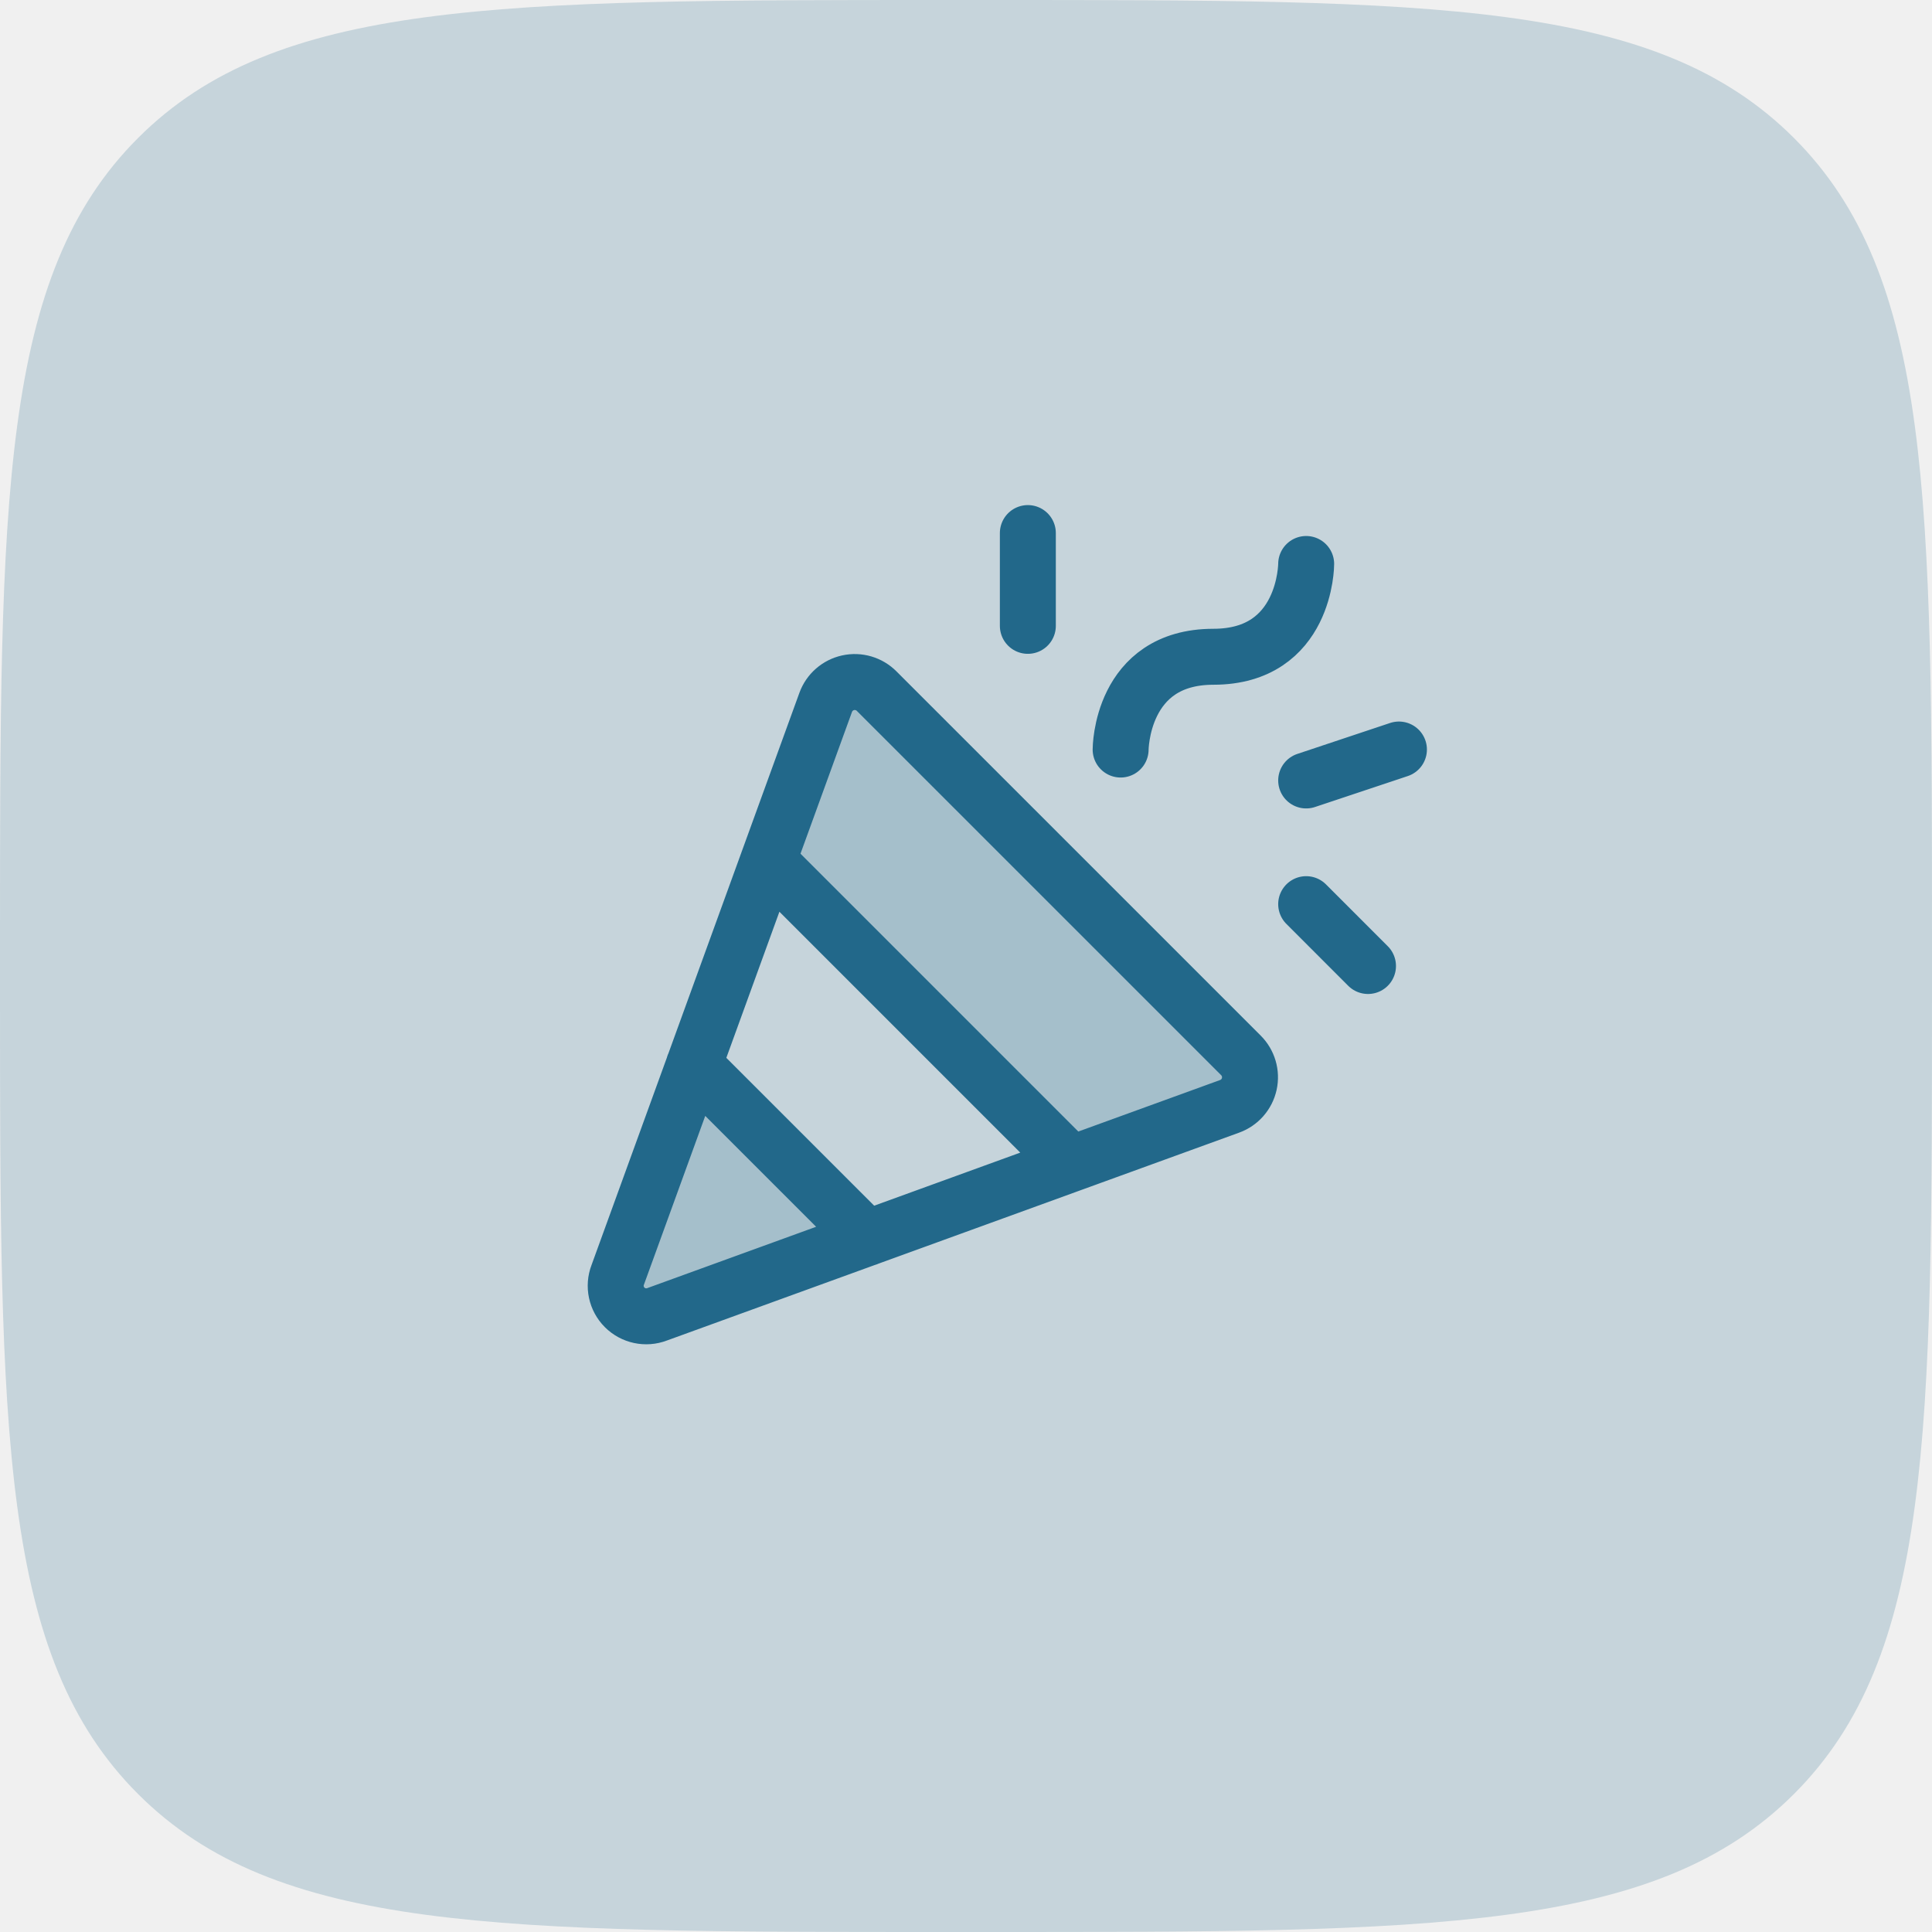
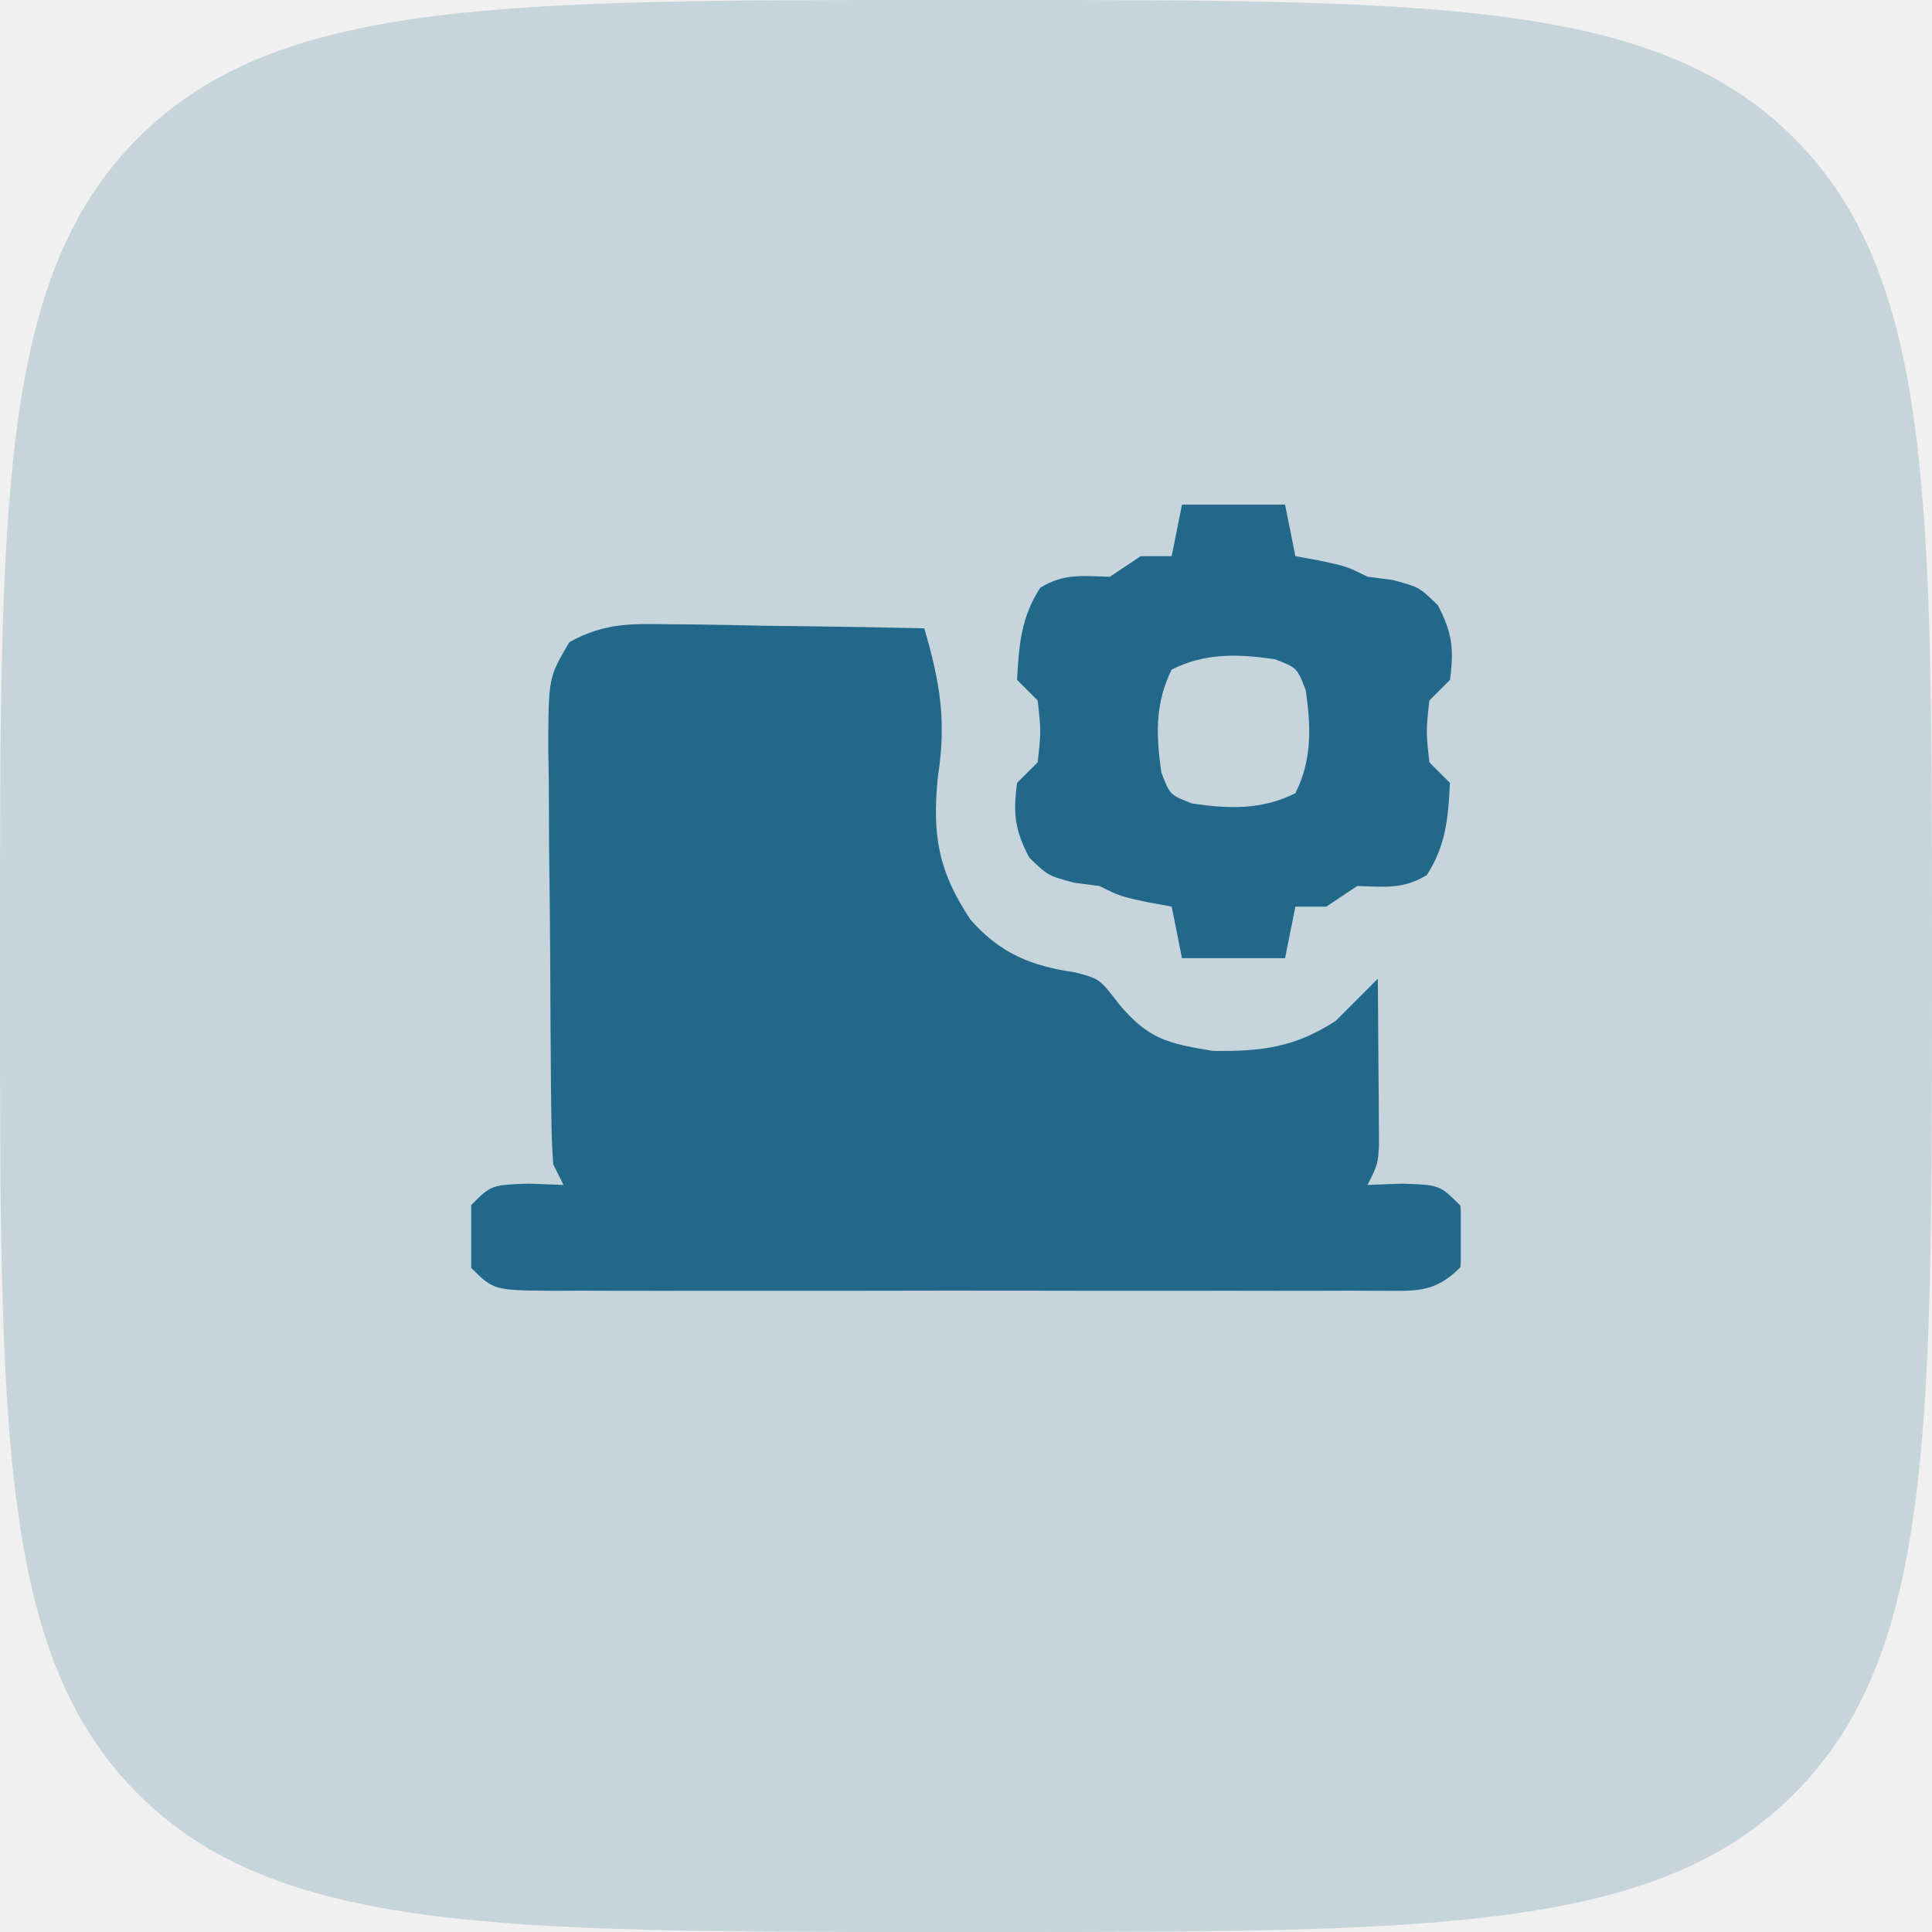
<svg xmlns="http://www.w3.org/2000/svg" width="82" height="82" viewBox="0 0 82 82" fill="none">
  <path d="M0 40C0 21.144 0 11.716 5.858 5.858 11.716 0 21.144 0 40 0h2c18.856 0 28.284 0 34.142 5.858C82 11.716 82 21.144 82 40v2c0 18.856 0 28.284-5.858 34.142C70.284 82 60.856 82 42 82h-2c-18.856 0-28.284 0-34.142-5.858C0 70.284 0 60.856 0 42v-2z" fill="#22688A" fill-opacity=".2" />
-   <path opacity=".2" d="M36.8 52.55l-7.35-7.35-3.232 8.909a1.296 1.296 0 001.673 1.673L36.8 52.55z" fill="#22688A" />
-   <path opacity=".2" d="M36.476 29.037l.152.035c.15.045.29.116.413.212l.117.104 15.455 15.455c.11.11.2.24.262.383l.053.146c.044.15.06.307.046.462l-.023.154a1.24 1.24 0 01-.184.427l-.095.123a1.238 1.238 0 01-.365.286l-.144.063-6.681 2.428-12.797-12.797 2.43-6.681c.053-.147.134-.282.237-.398l.11-.11c.118-.104.254-.183.4-.235l.15-.043a1.24 1.24 0 01.464-.014z" fill="#22688A" stroke="#22688A" stroke-width=".148" />
-   <path d="M26.218 54.11l8.827-24.299a1.312 1.312 0 012.165-.475L52.665 44.79a1.312 1.312 0 01-.476 2.166l-24.298 8.827a1.296 1.296 0 01-1.673-1.674v0zm21.345-22.297s0-3.938 3.937-3.938c3.938 0 3.938-3.938 3.938-3.938M36.8 52.55l-7.35-7.35m14.175-22.575v3.938m11.813 11.812L58.062 41m-2.624-7.875l3.937-1.313M32.6 36.537L45.462 49.4" stroke="#22688A" stroke-width="2.375" stroke-linecap="round" stroke-linejoin="round" />
+   <g clip-path="url(#clip0_4026_11927)" fill="#22688A">
+     <path d="M28.463 26.496l.934.007c.981.01 1.962.032 2.942.054.667.009 1.333.017 2 .024 1.63.02 3.26.05 4.891.086.668 2.302.949 3.917.574 6.316-.24 2.472.01 3.971 1.383 6.046 1.26 1.437 2.583 1.974 4.441 2.24 1.04.273 1.04.273 1.86 1.339 1.24 1.495 2.087 1.684 3.992 1.996 2.045.028 3.496-.146 5.223-1.285l.902-.902.875-.875c.012 1.294.02 2.588.027 3.882l.011 1.116.005 1.069.007.985c-.05.823-.05.823-.488 1.698l1.477-.055c1.586.055 1.586.055 2.461.93.11 1.312.11 1.312 0 2.625-1.148 1.147-1.966.982-3.528.993l-1.127-.005-1.186.004a743.03 743.03 0 01-3.893-.001l-2.698.002c-1.886.002-3.772 0-5.658-.004a1708.1 1708.1 0 00-7.265.003c-1.857.003-3.714.002-5.57 0-.894 0-1.787 0-2.68.002a666.08 666.08 0 01-3.74-.006l-1.127.005c-2.553-.018-2.553-.018-3.528-.993-.11-1.313-.11-1.313 0-2.625.875-.875.875-.875 2.46-.93l1.477.055-.437-.875a33.172 33.172 0 01-.078-2l-.017-1.257-.01-1.361-.01-1.396c-.006-.976-.01-1.952-.014-2.928a567.51 567.51 0 00-.046-4.483c-.005-.947-.008-1.894-.011-2.841l-.024-1.357c.01-3.038.01-3.038.895-4.538 1.486-.823 2.603-.787 4.298-.76z" />
+     <path d="M50.167 21.417h4.375l.438 2.188 1.04.19c1.147.247 1.147.247 2.022.684l1.067.137c1.121.301 1.121.301 1.914 1.067.617 1.169.691 1.867.52 3.172-.29.288-.578.577-.876.875-.145 1.312-.145 1.312 0 2.625.29.288.578.577.875.875-.08 1.489-.165 2.64-.984 3.91-1.019.618-1.777.494-2.953.465l-1.313.875H54.98l-.438 2.187h-4.375l-.437-2.188-1.04-.19c-1.148-.247-1.148-.247-2.023-.684l-1.066-.137c-1.121-.301-1.121-.301-1.914-1.067-.617-1.169-.691-1.867-.52-3.172.29-.288.578-.577.875-.874.146-1.313.146-1.313 0-2.625-.288-.29-.577-.578-.875-.875.082-1.49.166-2.642.985-3.91 1.019-.62 1.777-.495 2.953-.465.433-.29.866-.578 1.313-.875h1.312l.438-2.188zm-.437 7c-.714 1.427-.665 2.816-.438 4.375.365.948.365.948 1.313 1.313 1.56.227 2.948.276 4.375-.438.714-1.427.665-2.816.438-4.375-.365-.948-.365-.948-1.313-1.313-1.56-.227-2.948-.276-4.375.438z" />
+   </g>
+   <defs>
+     <clipPath id="clip0_4026_11927">
+       <path fill="#fff" transform="translate(20 20)" d="M0 0h42v42H0z" />
+     </clipPath>
+   </defs>
</svg>
